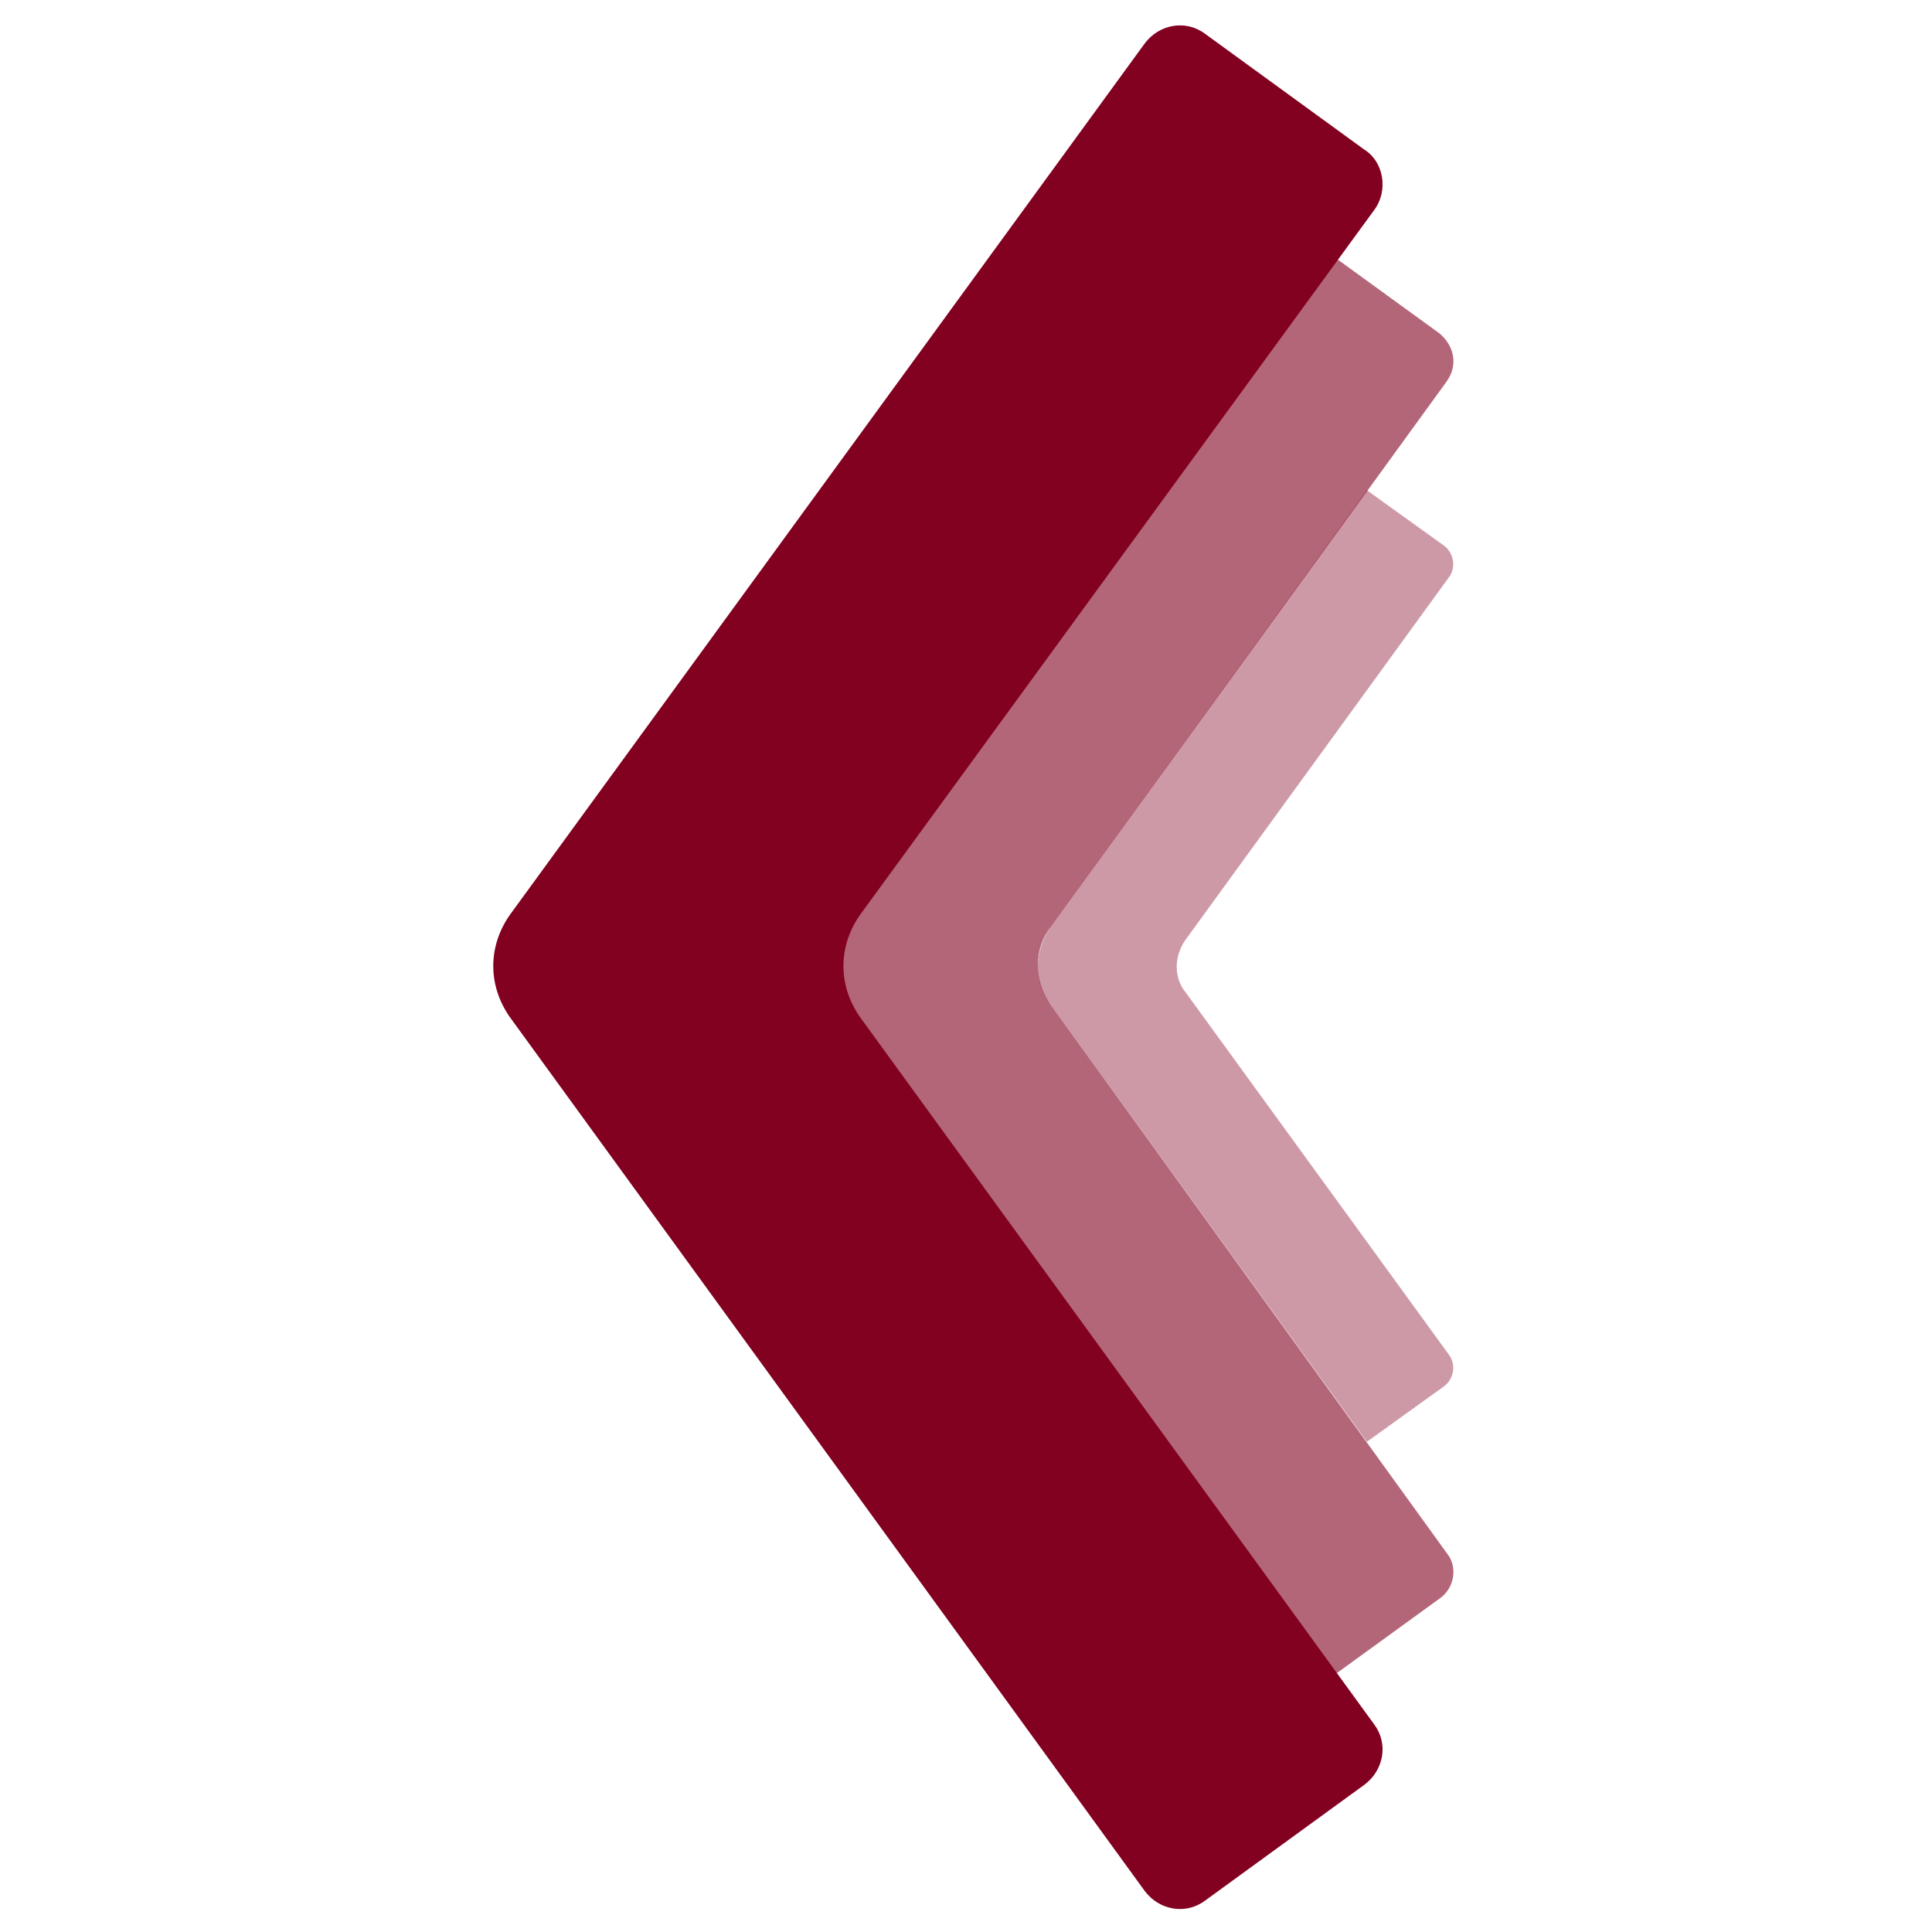
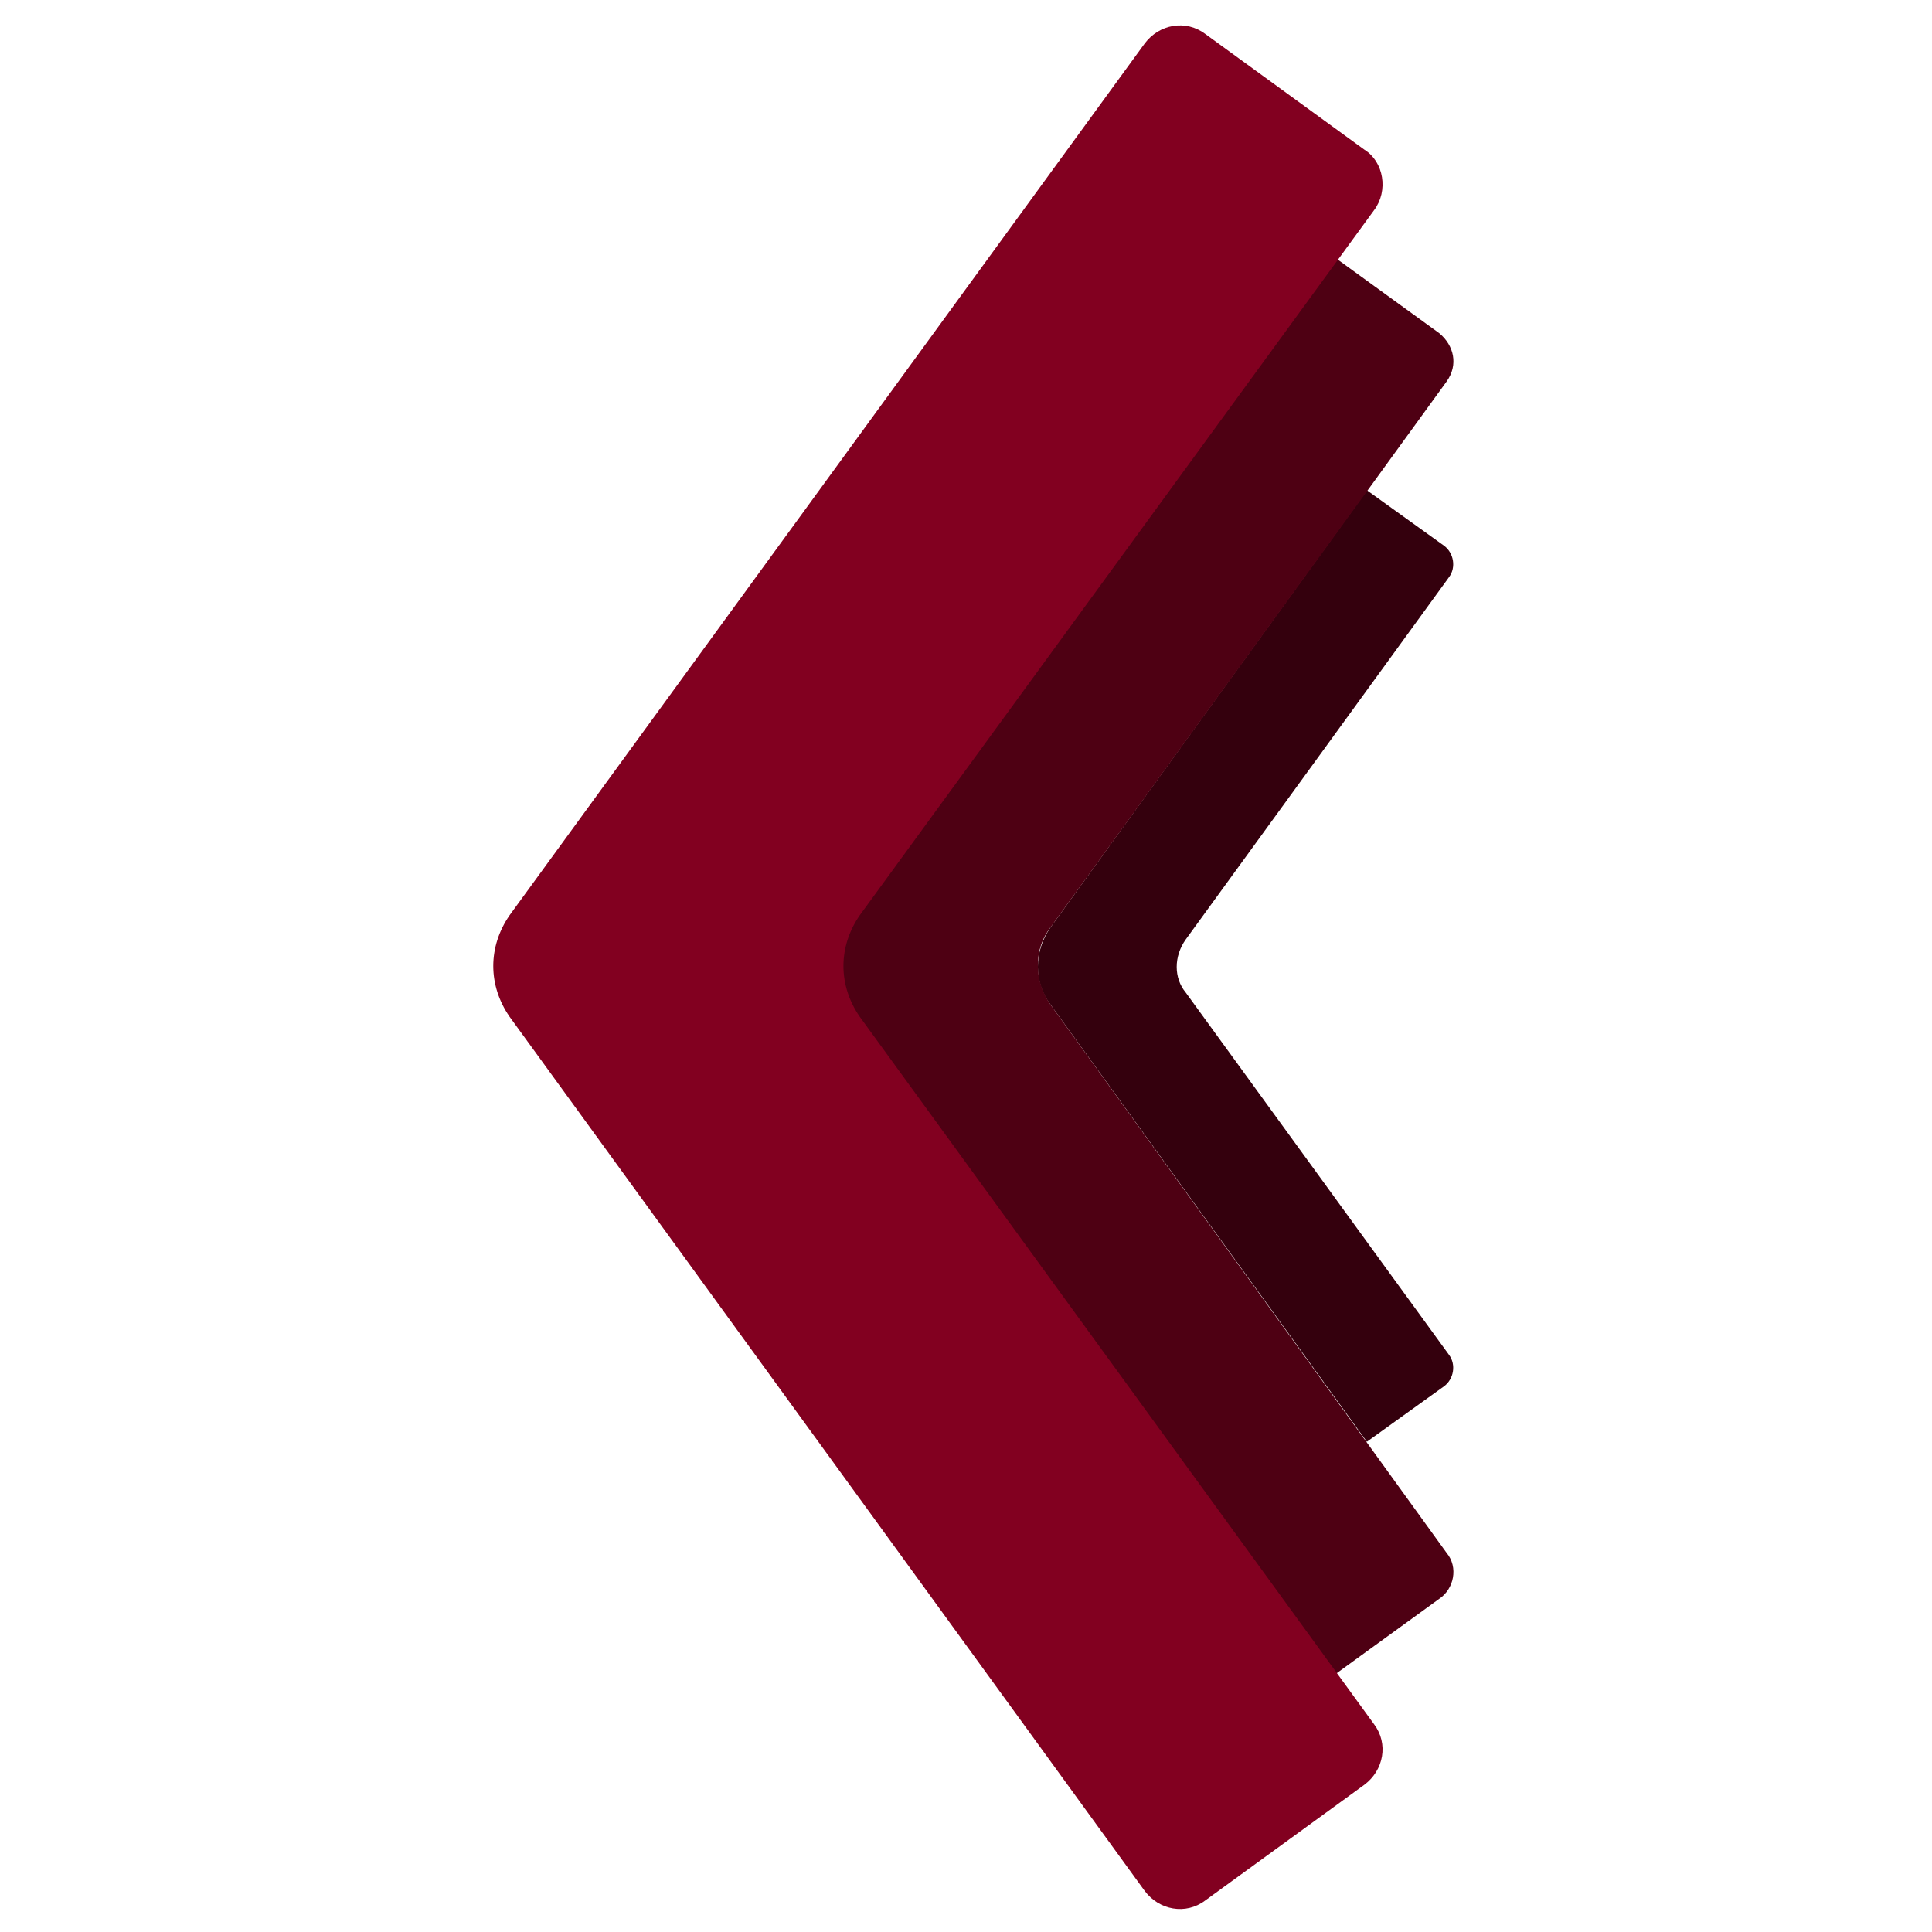
<svg xmlns="http://www.w3.org/2000/svg" version="1.1" id="Layer_1" x="0px" y="0px" viewBox="0 0 80 80" enable-background="new 0 0 80 80" xml:space="preserve">
-   <path opacity="0.4" fill="#820020" d="M49.1,41.1c-0.5-0.6-0.5-1.5,0-2.2l10.9-15c0.3-0.4,0.2-1-0.2-1.3l-3.2-2.3L43.5,38.4  c-0.7,1-0.7,2.3,0,3.2l13.1,18.1l3.2-2.3c0.4-0.3,0.5-0.9,0.2-1.3L49.1,41.1z" />
-   <path opacity="0.6" fill="#820020" d="M59.6,13.8l-5.1-3.7c-0.6-0.4-1.5-0.3-1.9,0.3l-20.3,28c-0.7,1-0.7,2.3,0,3.2l20.3,28  c0.4,0.6,1.3,0.8,1.9,0.3l5.1-3.7c0.6-0.4,0.8-1.3,0.3-1.9L43.5,41.6c-0.7-1-0.7-2.3,0-3.2l16.4-22.6C60.4,15.1,60.2,14.3,59.6,13.8  z" />
+   <path fill="#34000D" d="M49.1,41.1c-0.5-0.6-0.5-1.5,0-2.2l10.9-15c0.3-0.4,0.2-1-0.2-1.3l-3.2-2.3L43.5,38.4c-0.7,1-0.7,2.3,0,3.2  l13.1,18.1l3.2-2.3c0.4-0.3,0.5-0.9,0.2-1.3L49.1,41.1z" />
+   <path fill="#4E0013" d="M59.6,13.8l-5.1-3.7c-0.6-0.4-1.5-0.3-1.9,0.3l-20.3,28c-0.7,1-0.7,2.3,0,3.2l20.3,28  c0.4,0.6,1.3,0.8,1.9,0.3l5.1-3.7c0.6-0.4,0.8-1.3,0.3-1.9L43.5,41.6c-0.7-1-0.7-2.3,0-3.2l16.4-22.6C60.4,15.1,60.2,14.3,59.6,13.8  z" />
  <path fill="#820020" d="M56.5,6.2l-6.6-4.8c-0.8-0.6-1.9-0.4-2.5,0.4L21.1,37.9c-0.9,1.3-0.9,2.9,0,4.2l26.3,36.2  c0.6,0.8,1.7,1,2.5,0.4l6.6-4.8c0.8-0.6,1-1.7,0.4-2.5L35.6,42.1c-0.9-1.3-0.9-2.9,0-4.2L56.9,8.7C57.5,7.9,57.3,6.7,56.5,6.2z" />
</svg>
